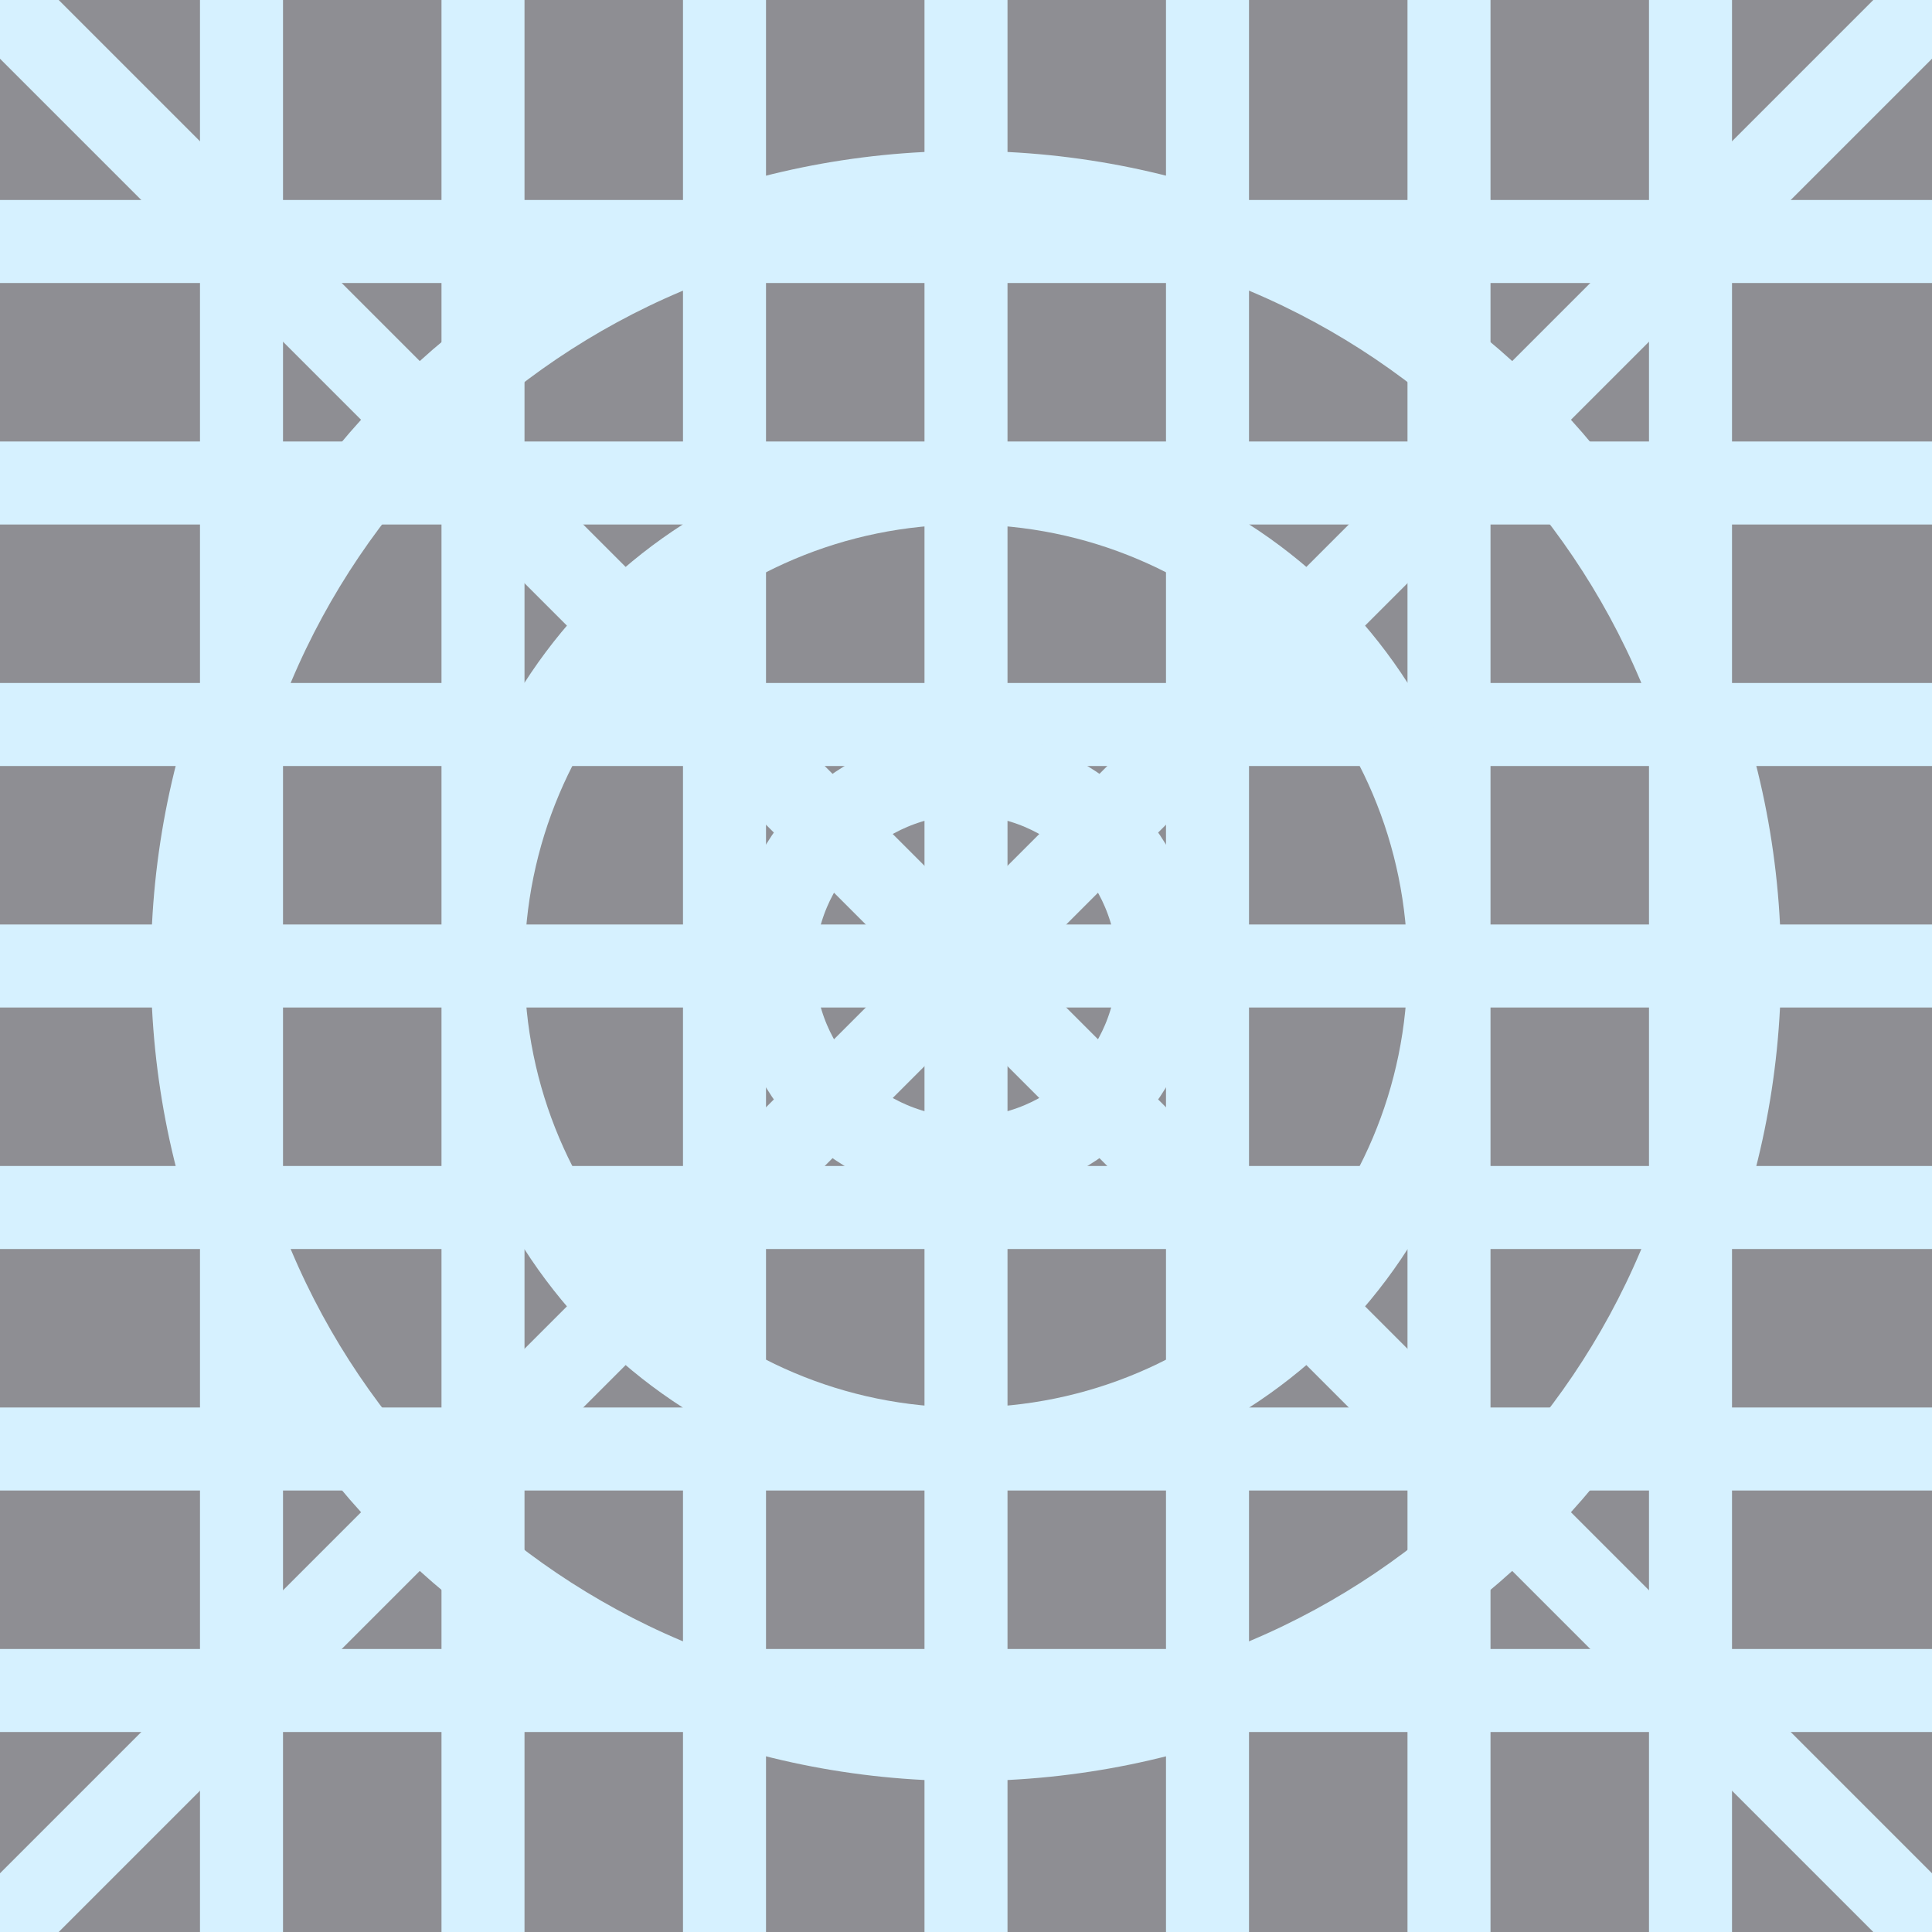
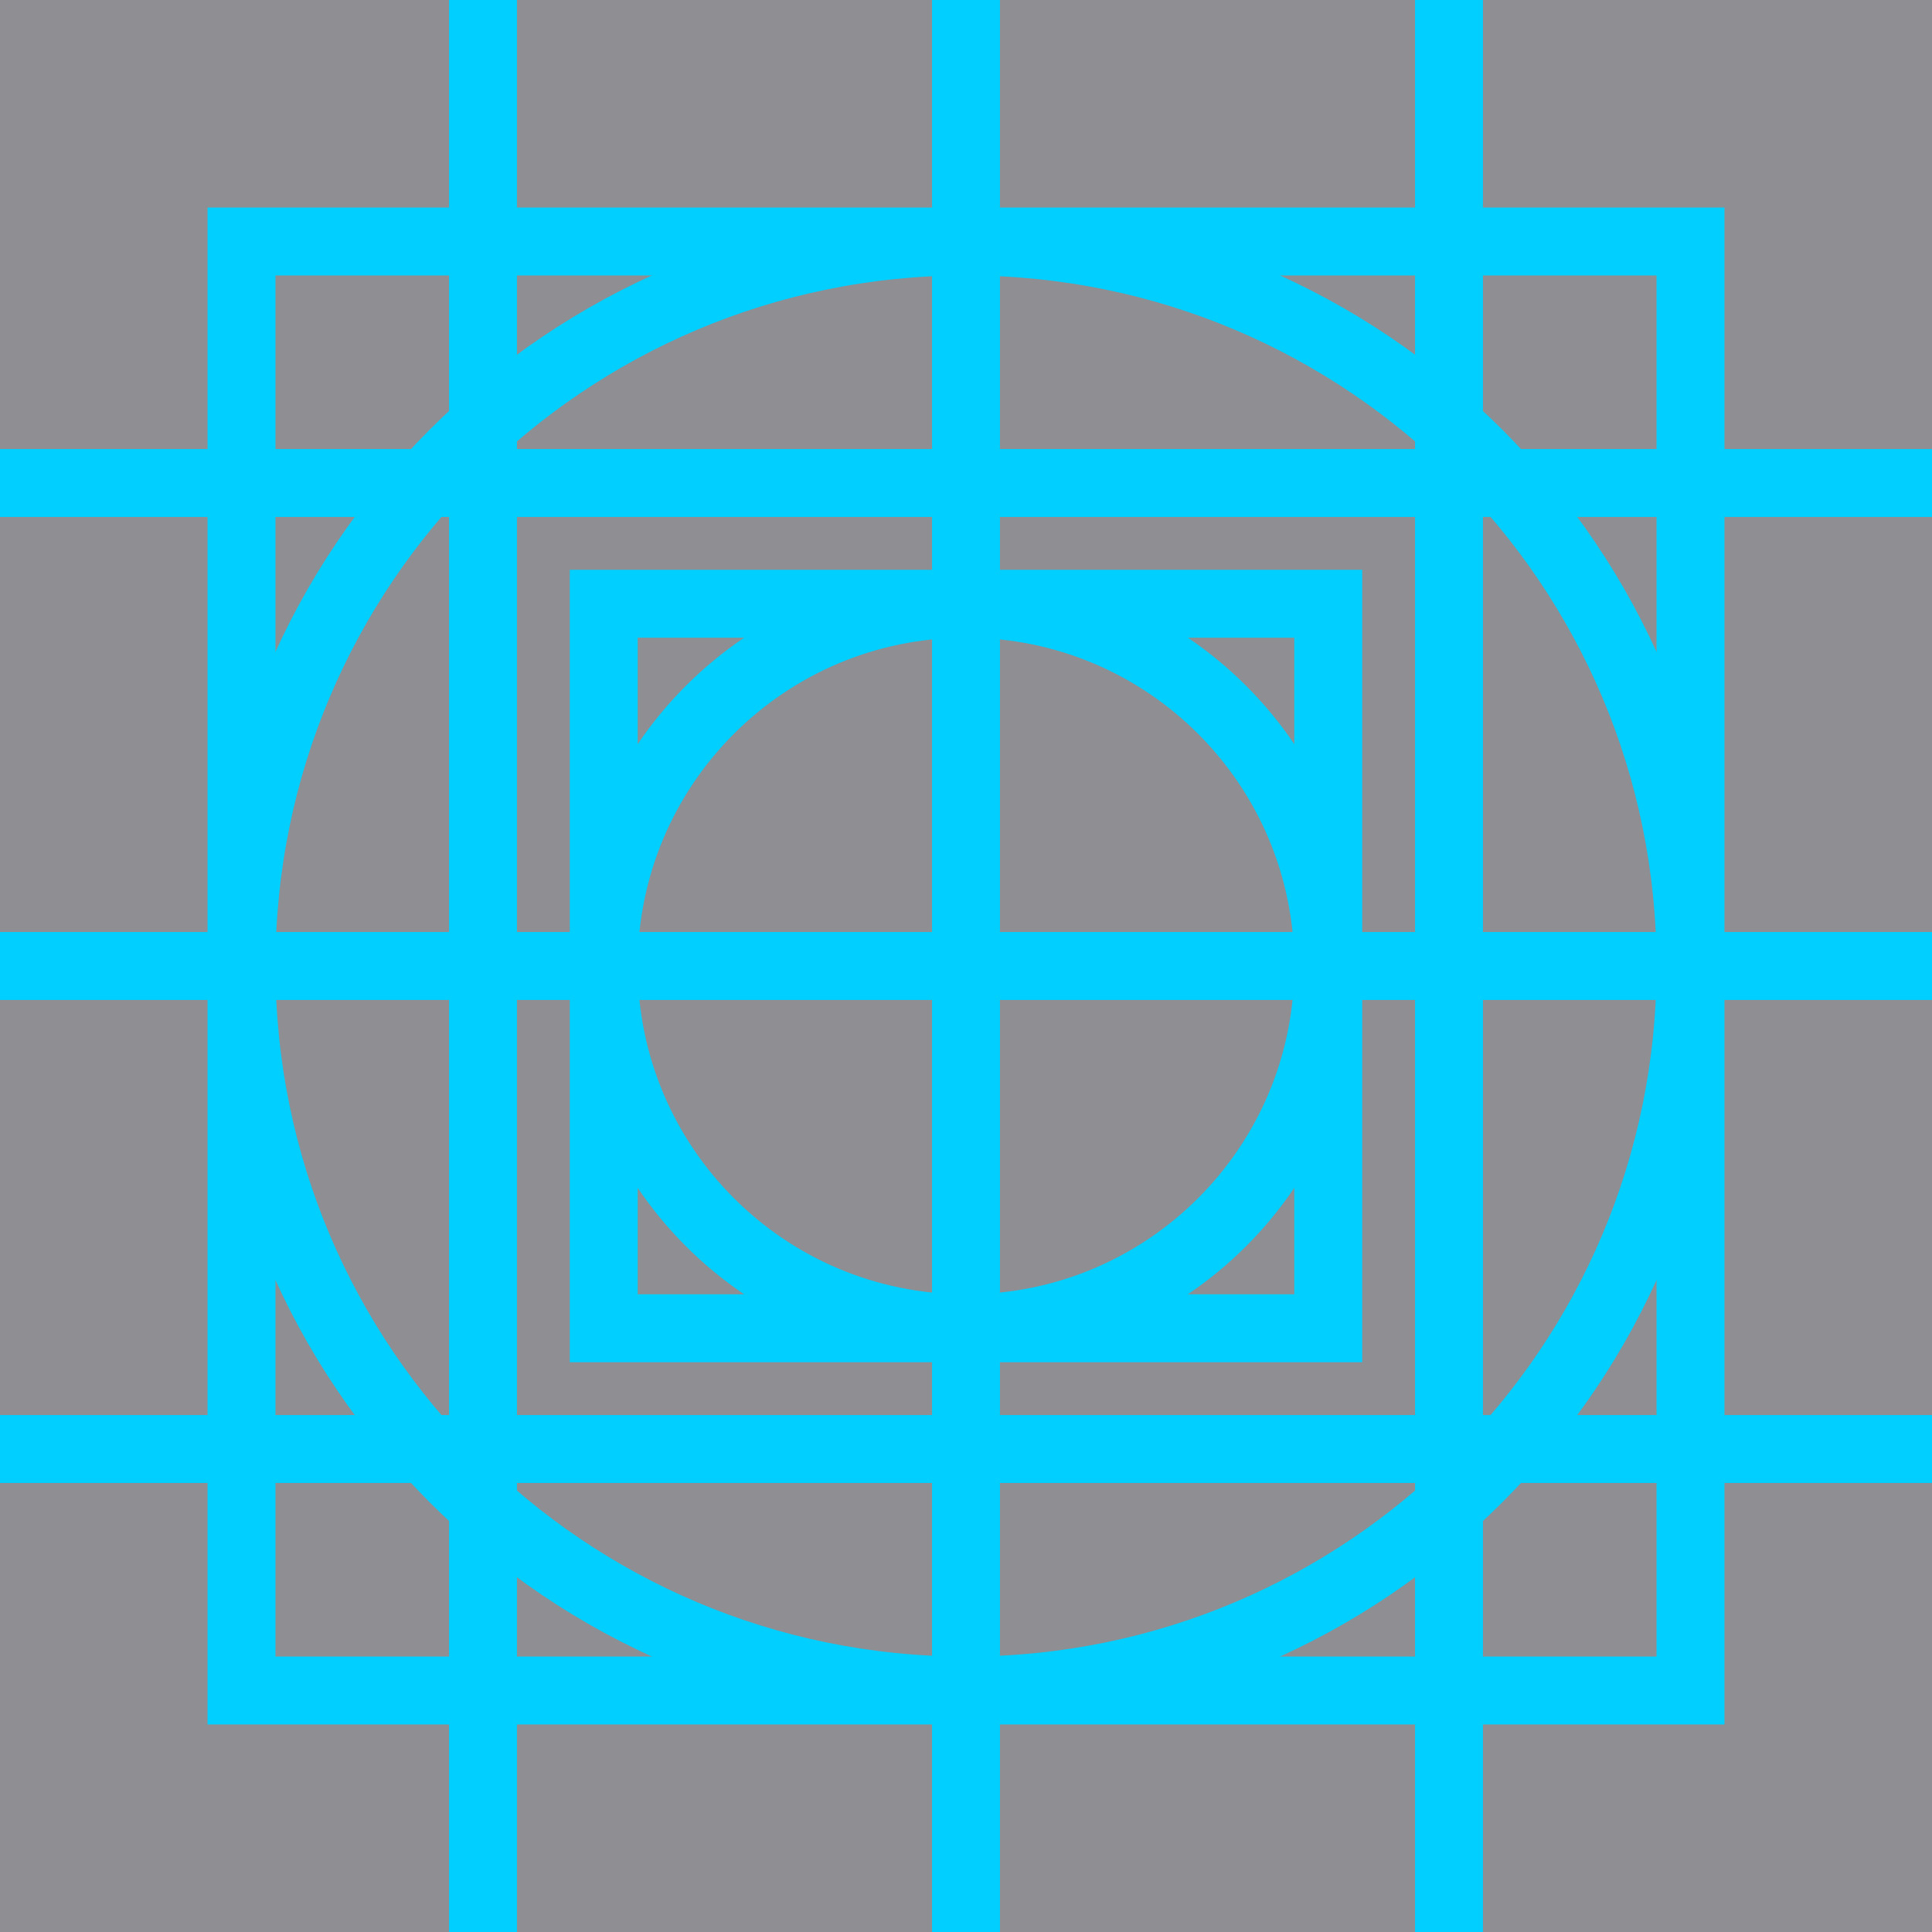
<svg xmlns="http://www.w3.org/2000/svg" viewBox="0 0 64 64">
  <rect width="64" height="64" fill="#8E8E93" />
-   <g fill="none" stroke="#D6F1FF" stroke-width="2.75" stroke-miterlimit="10">
-     <path d="M0 8H64M0 16H64M0 24H64M0 32H64M0 40H64M0 48H64M0 56H64" />
-     <path d="M8 0V64M16 0V64M24 0V64M32 0V64M40 0V64M48 0V64M56 0V64" />
-     <path d="M64 0L0 64M64 64L0 0" />
-     <circle cx="32" cy="32" r="25.625" />
-     <circle cx="32" cy="32" r="16" />
-     <circle cx="32" cy="32" r="6.375" />
+   <g fill="none" stroke="#00CFFF" stroke-width="2.25" stroke-miterlimit="10">
+     <path d="M0 16H64M0 32H64M0 48H64" />
+     <path d="M16 0V64M32 0V64M48 0V64" />
+     <rect x="8" y="8" width="48" height="48" />
+     <rect x="20" y="20" width="24" height="24" />
+     <circle cx="32" cy="32" r="24" />
+     <circle cx="32" cy="32" r="12" />
  </g>
</svg>
